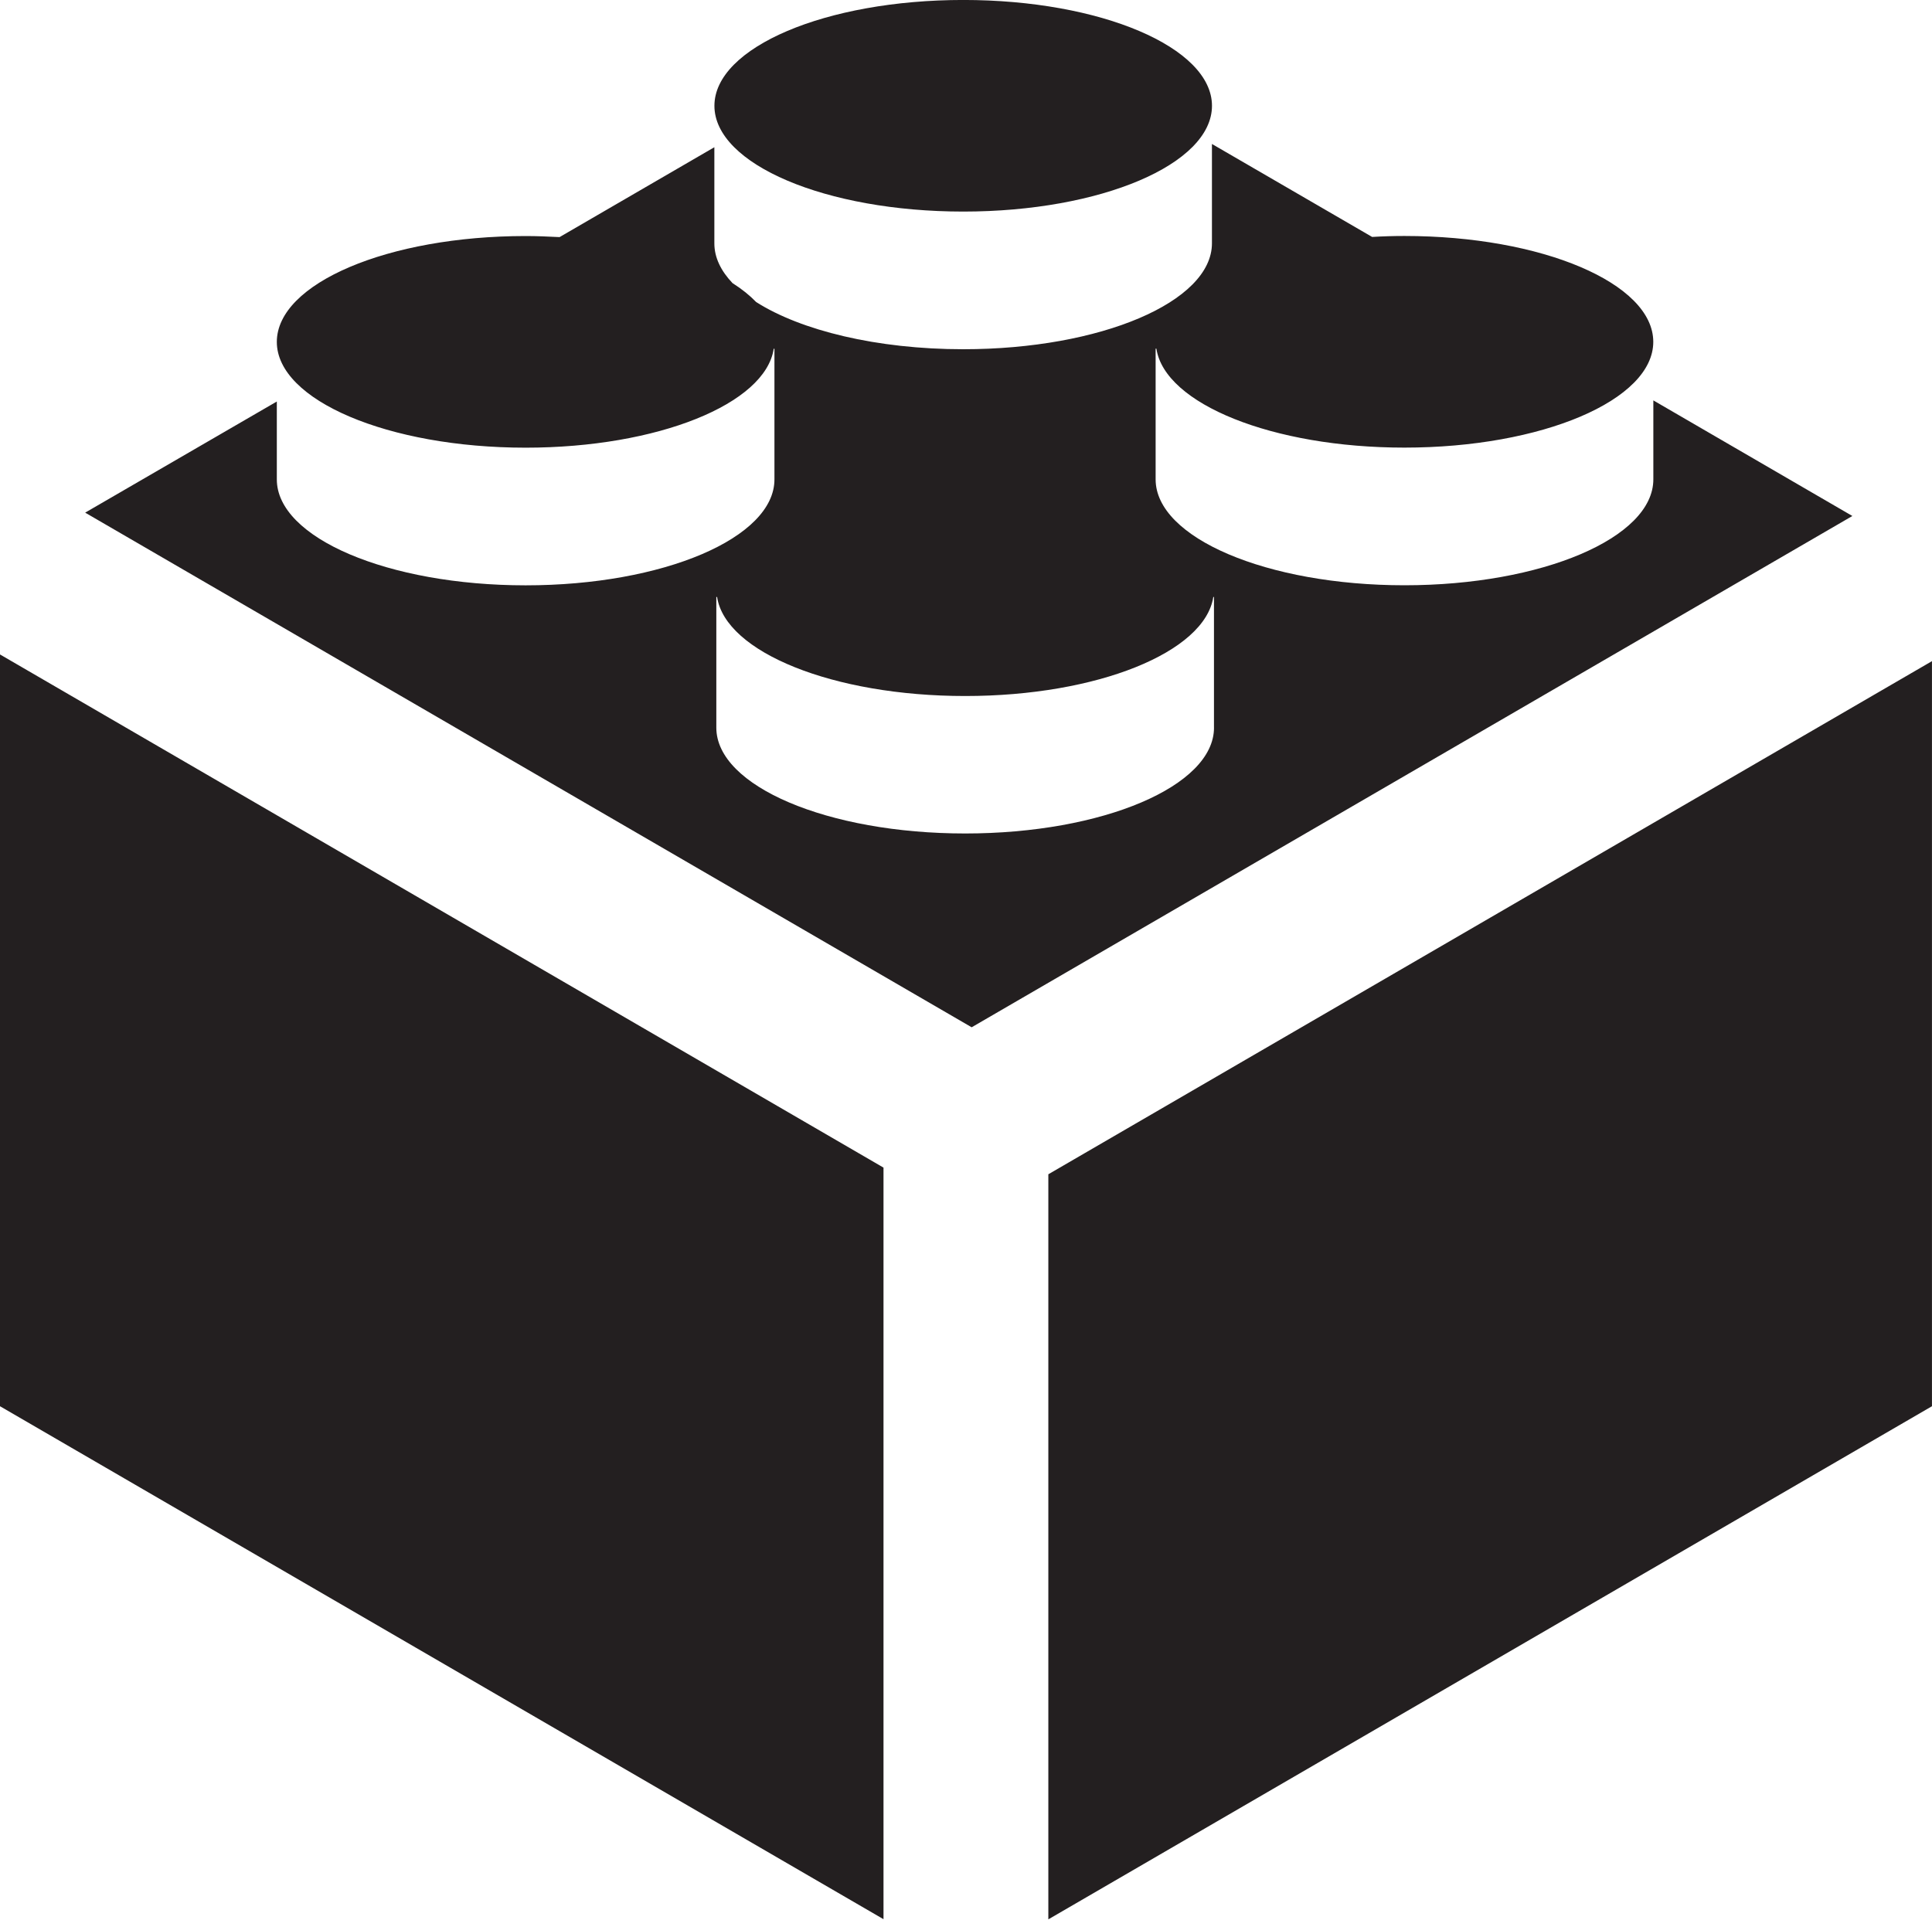
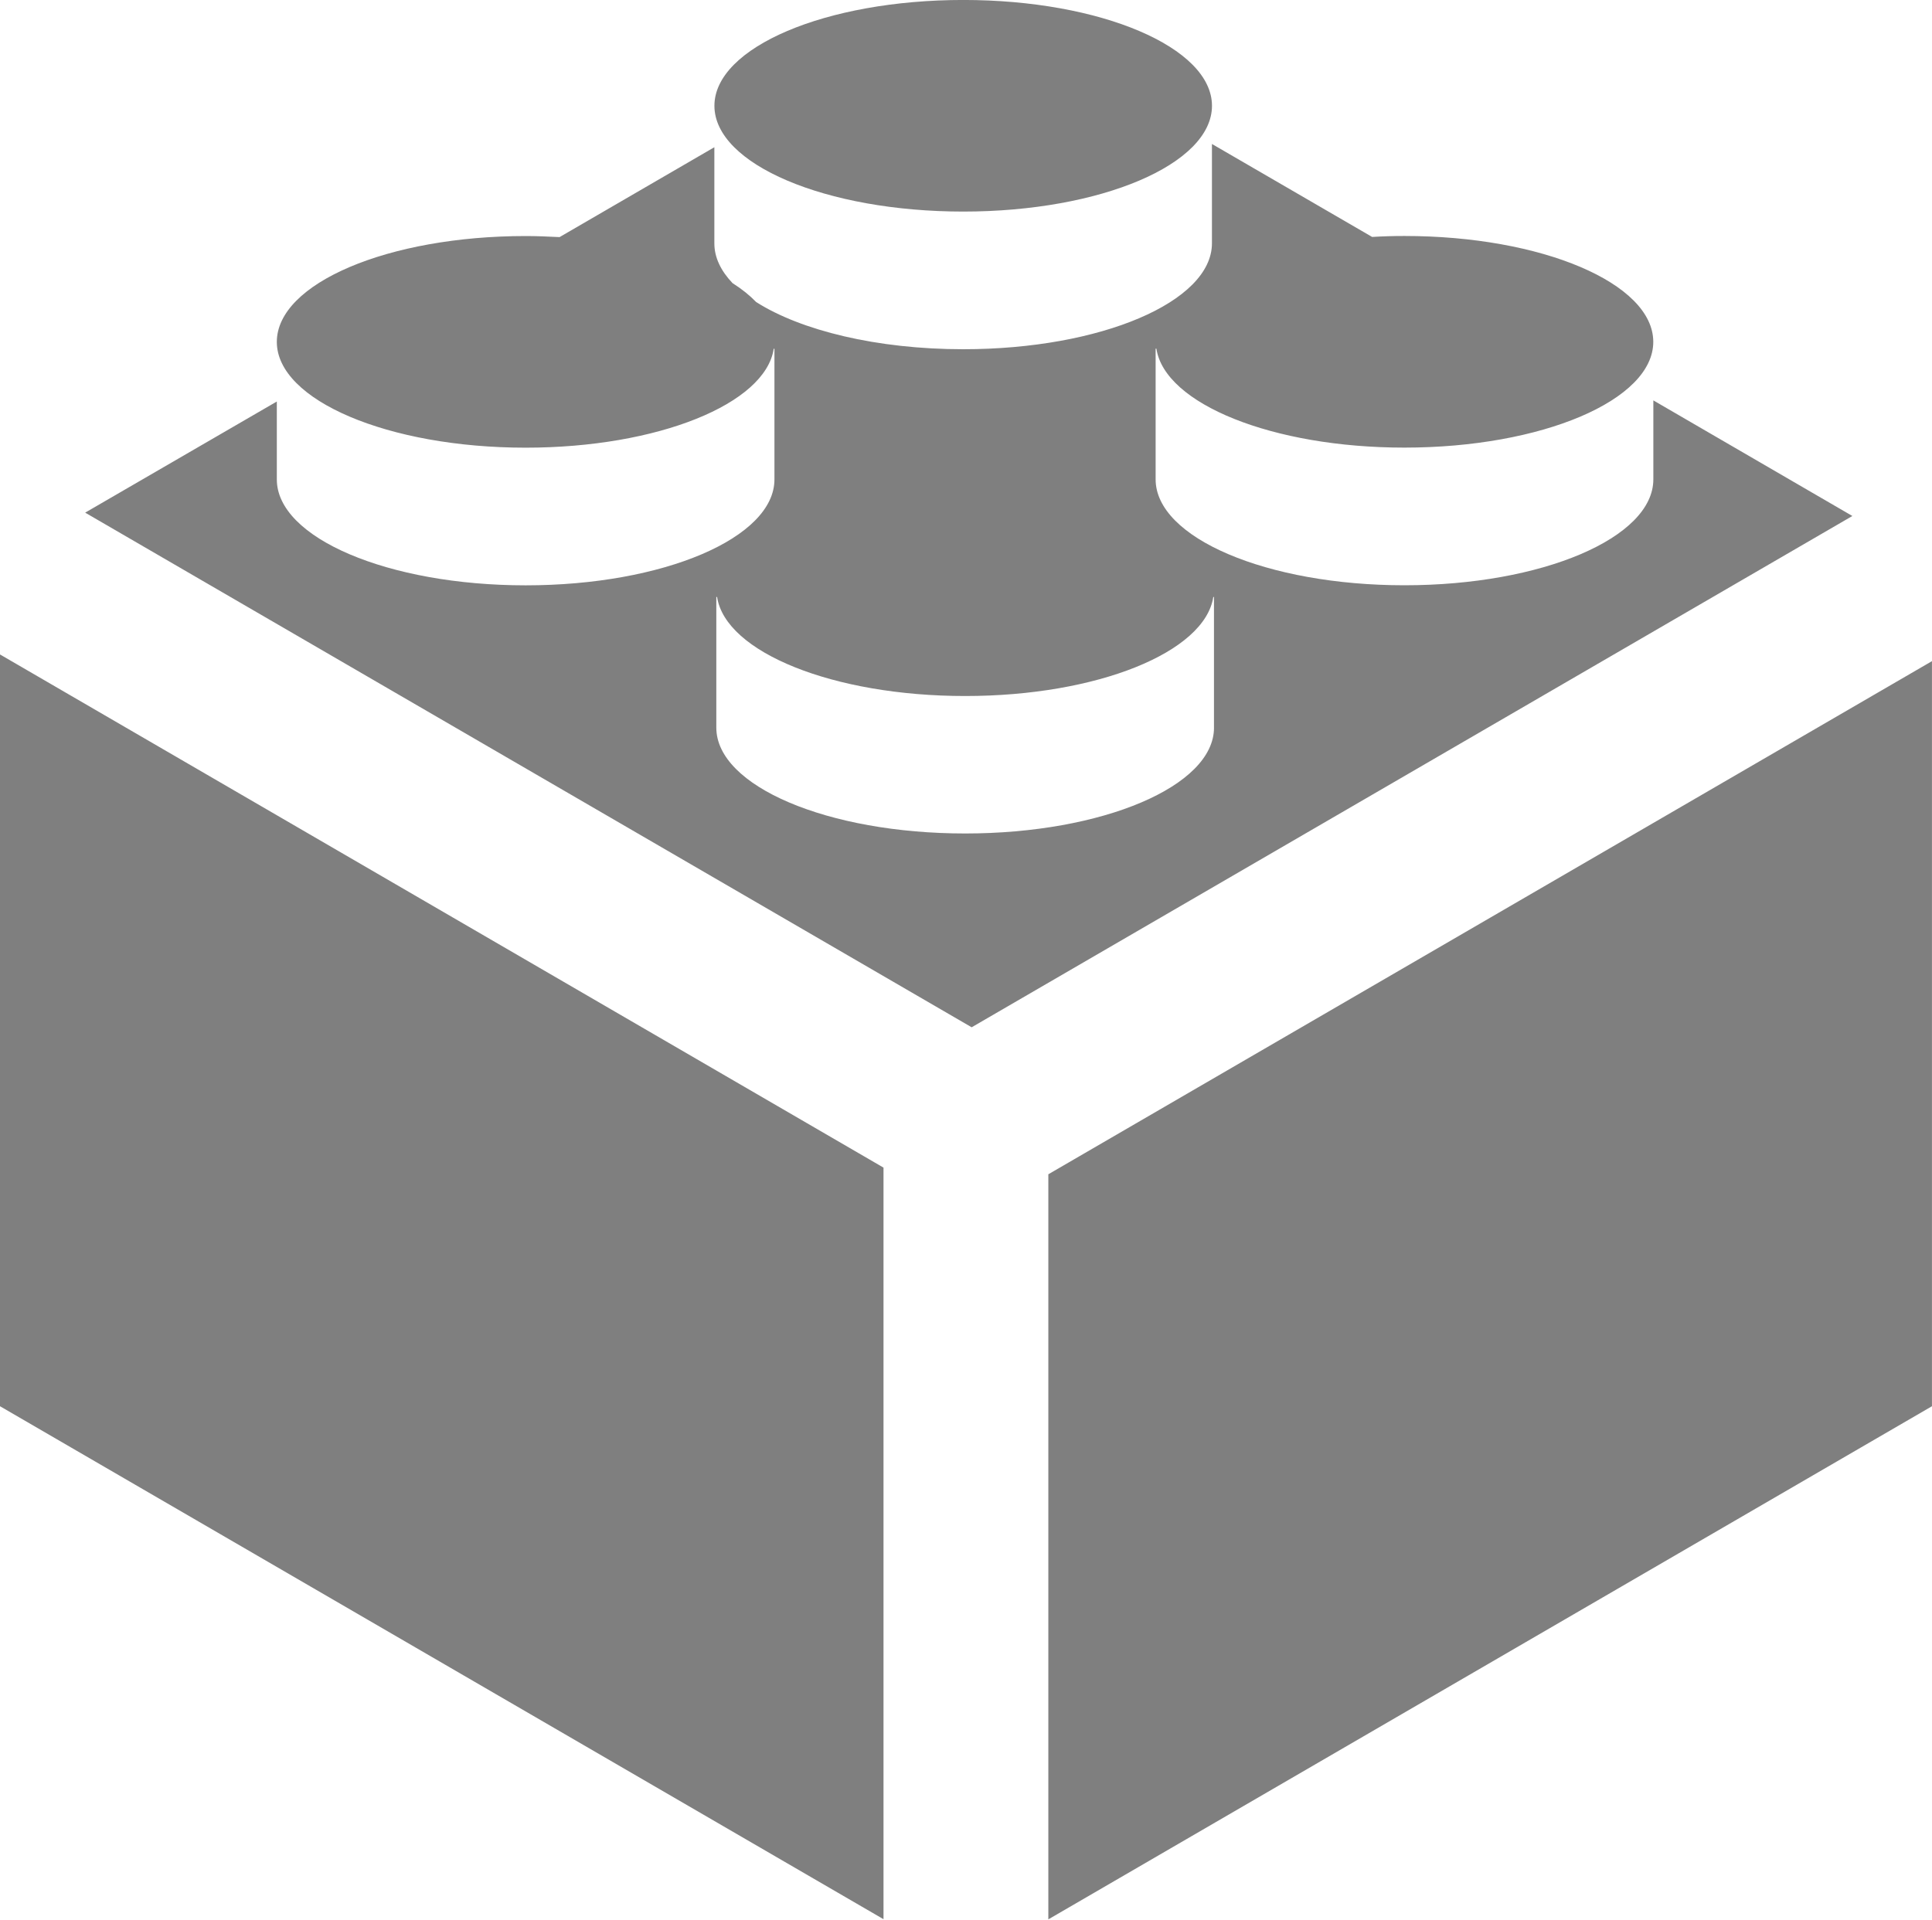
- <svg xmlns="http://www.w3.org/2000/svg" version="1.1" id="Layer_1" x="0px" y="0px" width="60px" height="59.62px" viewBox="226.001 226.19 60 59.62" enable-background="new 226.001 226.19 60 59.62" xml:space="preserve">
-   <path fill="#231F20" d="M226.001,269.871l27.438,15.934v-23.346l-27.438-15.94V269.871z M277.347,238.627v2.453 c0,1.817-3.458,3.29-7.73,3.29c-4.266,0-7.727-1.473-7.727-3.29v-4.059h0.024c0.26,1.714,3.604,3.073,7.702,3.073 c4.272,0,7.729-1.474,7.729-3.285c0-1.819-3.457-3.289-7.729-3.289c-0.339,0-0.675,0.01-1.002,0.03l-4.975-2.888v3.086 c0,1.817-3.454,3.29-7.723,3.29c-2.683,0-5.045-0.583-6.433-1.467c-0.196-0.203-0.439-0.401-0.732-0.586 c-0.363-0.381-0.565-0.797-0.565-1.236v-2.986l-4.807,2.792c-0.347-0.017-0.696-0.033-1.054-0.033c-4.267,0-7.727,1.469-7.727,3.289 c0,1.811,3.46,3.285,7.727,3.285c4.099,0,7.446-1.358,7.705-3.073h0.022v4.059c0,1.817-3.455,3.29-7.727,3.29 c-4.267,0-7.727-1.473-7.727-3.29v-2.42l-5.952,3.452l27.531,15.986l27.351-15.882L277.347,238.627z M263.703,248.793 c0,1.817-3.46,3.287-7.727,3.287c-4.269,0-7.729-1.47-7.729-3.287v-4.059h0.024c0.26,1.715,3.603,3.076,7.705,3.076 c4.101,0,7.443-1.361,7.705-3.076h0.021V248.793L263.703,248.793z M258.558,262.666v23.144L286,269.871v-23.144L258.558,262.666z  M255.917,232.762c4.269,0,7.723-1.47,7.723-3.286c0-1.814-3.454-3.287-7.723-3.287c-4.27,0-7.729,1.472-7.729,3.287 C248.187,231.292,251.647,232.762,255.917,232.762" />
+ <svg xmlns="http://www.w3.org/2000/svg" version="1.1" id="Layer_1" opacity="0.5" x="0px" y="0px" width="60px" height="59.62px" viewBox="226.001 226.19 60 59.62" enable-background="new 226.001 226.19 60 59.62" xml:space="preserve">
+   <path d="M226.001,269.871l27.438,15.934v-23.346l-27.438-15.94V269.871z M277.347,238.627v2.453 c0,1.817-3.458,3.29-7.73,3.29c-4.266,0-7.727-1.473-7.727-3.29v-4.059h0.024c0.26,1.714,3.604,3.073,7.702,3.073 c4.272,0,7.729-1.474,7.729-3.285c0-1.819-3.457-3.289-7.729-3.289c-0.339,0-0.675,0.01-1.002,0.03l-4.975-2.888v3.086 c0,1.817-3.454,3.29-7.723,3.29c-2.683,0-5.045-0.583-6.433-1.467c-0.196-0.203-0.439-0.401-0.732-0.586 c-0.363-0.381-0.565-0.797-0.565-1.236v-2.986l-4.807,2.792c-0.347-0.017-0.696-0.033-1.054-0.033c-4.267,0-7.727,1.469-7.727,3.289 c0,1.811,3.46,3.285,7.727,3.285c4.099,0,7.446-1.358,7.705-3.073h0.022v4.059c0,1.817-3.455,3.29-7.727,3.29 c-4.267,0-7.727-1.473-7.727-3.29v-2.42l-5.952,3.452l27.531,15.986l27.351-15.882L277.347,238.627z M263.703,248.793 c0,1.817-3.46,3.287-7.727,3.287c-4.269,0-7.729-1.47-7.729-3.287v-4.059h0.024c0.26,1.715,3.603,3.076,7.705,3.076 c4.101,0,7.443-1.361,7.705-3.076h0.021V248.793L263.703,248.793z M258.558,262.666v23.144L286,269.871v-23.144L258.558,262.666z  M255.917,232.762c4.269,0,7.723-1.47,7.723-3.286c0-1.814-3.454-3.287-7.723-3.287c-4.27,0-7.729,1.472-7.729,3.287 C248.187,231.292,251.647,232.762,255.917,232.762" />
</svg>
